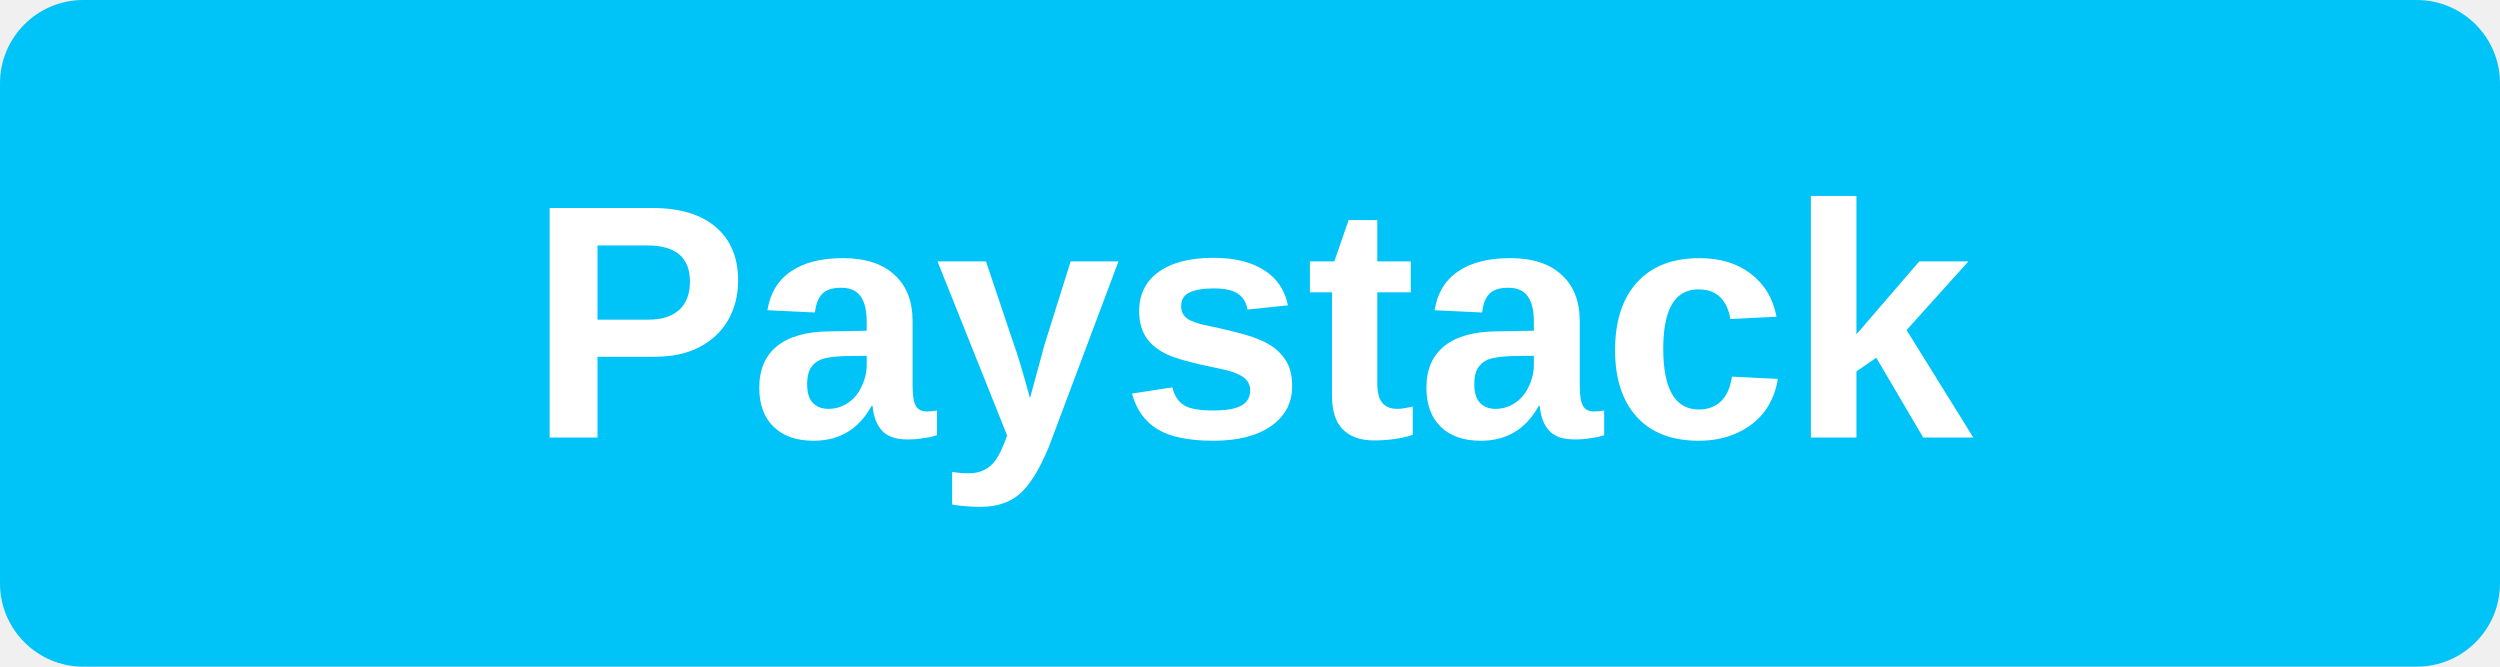
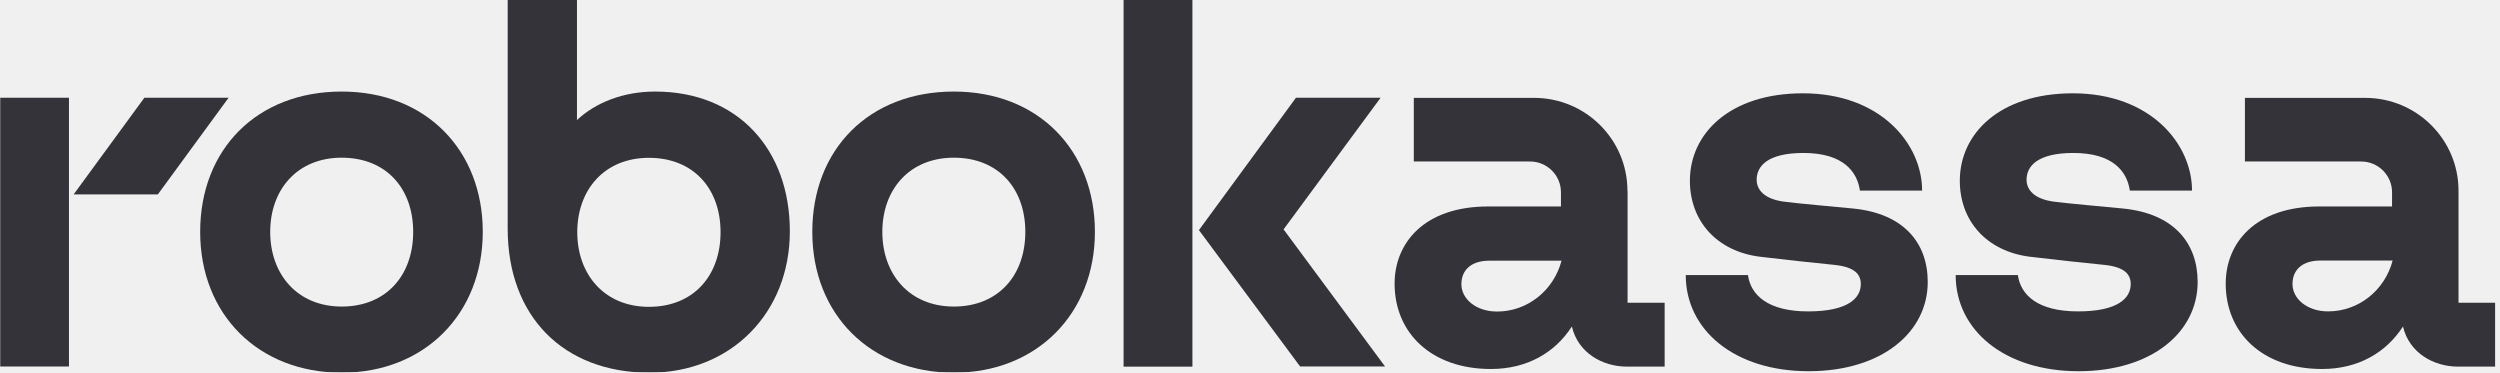
- <svg xmlns="http://www.w3.org/2000/svg" width="120" height="32" viewBox="0 0 120 32" fill="none">
-   <rect width="120" height="32" rx="4" fill="#00C3F7" />
-   <text x="60" y="21" font-family="Arial, sans-serif" font-size="16" font-weight="bold" fill="white" text-anchor="middle">Paystack</text>
+ <svg xmlns="http://www.w3.org/2000/svg" width="161" height="24" viewBox="0 0 161 24" fill="none">
+   <g clip-path="url(#clip0_2960_43223)">
+     <mask id="mask0_2960_43223" style="mask-type:luminance" maskUnits="userSpaceOnUse" x="0" y="0" width="161" height="24">
+       <path d="M160.717 0H0.008V24H160.717V0Z" fill="white" />
+     </mask>
+     <g mask="url(#mask0_2960_43223)">
+       <path d="M22.005 19.742C19.142 19.742 17.401 17.66 17.401 14.934C17.401 12.209 19.142 10.155 22.005 10.155C24.868 10.155 26.609 12.133 26.609 14.934C26.609 17.736 24.868 19.742 22.005 19.742ZM22.005 5.896C16.554 5.896 12.891 9.606 12.891 14.934C12.891 20.262 16.648 24 22.005 24C27.361 24 31.09 20.187 31.09 14.934C31.09 9.681 27.456 5.896 22.005 5.896Z" fill="#333339" />
+       <path d="M4.441 6.294H0.008V23.603H4.441V6.294Z" fill="#333339" />
+       <path d="M9.299 6.293L4.742 12.52H10.165L14.722 6.293H9.299Z" fill="#333339" />
+       <path d="M149.929 20.053C148.578 20.053 147.636 19.239 147.636 18.293C147.636 17.404 148.236 16.779 149.434 16.779H154.086C153.582 18.7 151.888 20.053 149.938 20.053M158.329 19.495V12.284C158.329 8.98 155.637 6.303 152.316 6.303H144.573V10.4H152.059C153.154 10.4 154.048 11.29 154.048 12.378V13.296H149.367C145.2 13.296 143.336 15.681 143.336 18.264C143.336 21.454 145.714 23.763 149.539 23.763C151.888 23.763 153.677 22.693 154.752 21.027C155.152 22.731 156.731 23.611 158.301 23.611H160.726V19.494H158.329V19.495Z" fill="#333339" />
+       <path d="M119.342 13.429C118.514 13.343 115.869 13.117 114.87 12.984C113.614 12.814 113.129 12.218 113.129 11.574C113.129 10.703 113.824 9.851 116.145 9.851C118.723 9.851 119.607 11.072 119.779 12.274H123.784C123.784 9.283 121.13 6.009 116.107 6.009C111.407 6.009 108.829 8.592 108.829 11.64C108.829 14.233 110.56 16.182 113.338 16.533C115.146 16.75 116.516 16.892 118.095 17.054C119.437 17.186 119.836 17.659 119.836 18.294C119.836 19.193 119.028 20.054 116.44 20.054C113.852 20.054 112.749 19.003 112.568 17.716H108.562C108.562 21.265 111.712 23.906 116.469 23.906C121.226 23.906 124.146 21.37 124.146 18.161C124.146 15.643 122.604 13.75 119.342 13.429Z" fill="#333339" />
+       <path d="M136.724 13.429C135.896 13.343 133.251 13.117 132.252 12.984C130.997 12.814 130.511 12.218 130.511 11.574C130.511 10.703 131.206 9.851 133.527 9.851C136.106 9.851 136.99 11.072 137.161 12.274H141.166C141.166 9.283 138.512 6.009 133.489 6.009C128.789 6.009 126.212 8.592 126.212 11.64C126.212 14.233 127.943 16.182 130.721 16.533C132.528 16.75 133.898 16.892 135.477 17.054C136.819 17.186 137.218 17.659 137.218 18.294C137.218 19.193 136.41 20.054 133.822 20.054C131.234 20.054 130.131 19.003 129.95 17.716H125.945C125.945 21.265 129.094 23.906 133.851 23.906C138.607 23.906 141.528 21.37 141.528 18.161C141.528 15.643 139.987 13.75 136.724 13.429Z" fill="#333339" />
+       <path d="M96.406 20.063C95.055 20.063 94.113 19.249 94.113 18.303C94.113 17.413 94.722 16.788 95.911 16.788H100.563C100.058 18.709 98.365 20.063 96.415 20.063M104.806 12.284C104.806 8.98 102.113 6.303 98.794 6.303H91.049V10.4H98.537C99.631 10.4 100.525 11.29 100.525 12.378V13.296H95.844C91.678 13.296 89.812 15.681 89.812 18.264C89.812 21.454 92.192 23.763 96.015 23.763C98.365 23.763 100.154 22.693 101.229 21.027C101.628 22.731 103.208 23.611 104.777 23.611H107.203V19.494H104.816V12.283H104.806V12.284Z" fill="#333339" />
+       <path d="M61.427 19.742C58.563 19.742 56.822 17.66 56.822 14.934C56.822 12.209 58.563 10.155 61.427 10.155C64.29 10.155 66.031 12.133 66.031 14.934C66.031 17.736 64.29 19.742 61.427 19.742ZM61.427 5.896C55.975 5.896 52.312 9.606 52.312 14.934C52.312 20.262 56.071 24 61.427 24C66.782 24 70.512 20.187 70.512 14.934C70.512 9.681 66.878 5.896 61.427 5.896Z" fill="#333339" />
+       <path d="M88.912 6.293H83.461L77.211 14.819L83.728 23.602H89.198L82.662 14.772L88.912 6.293Z" fill="#333339" />
+       <path d="M76.792 0H72.359V23.612H76.792V0Z" fill="#333339" />
+       <path d="M41.79 19.76C38.927 19.76 37.176 17.678 37.176 14.953C37.176 12.228 38.917 10.164 41.79 10.164C44.663 10.164 46.404 12.151 46.404 14.953C46.404 17.754 44.663 19.76 41.79 19.76ZM42.19 5.896C40.125 5.896 38.347 6.615 37.157 7.732V0H32.695V14.726C32.695 20.357 36.263 24 41.837 24C47.07 24 50.866 20.158 50.866 14.896C50.866 9.634 47.527 5.896 42.19 5.896Z" fill="#333339" />
+     </g>
+   </g>
+   <defs>
+     <clipPath id="clip0_2960_43223">
+       <rect width="160.709" height="24" fill="white" />
+     </clipPath>
+   </defs>
</svg>
